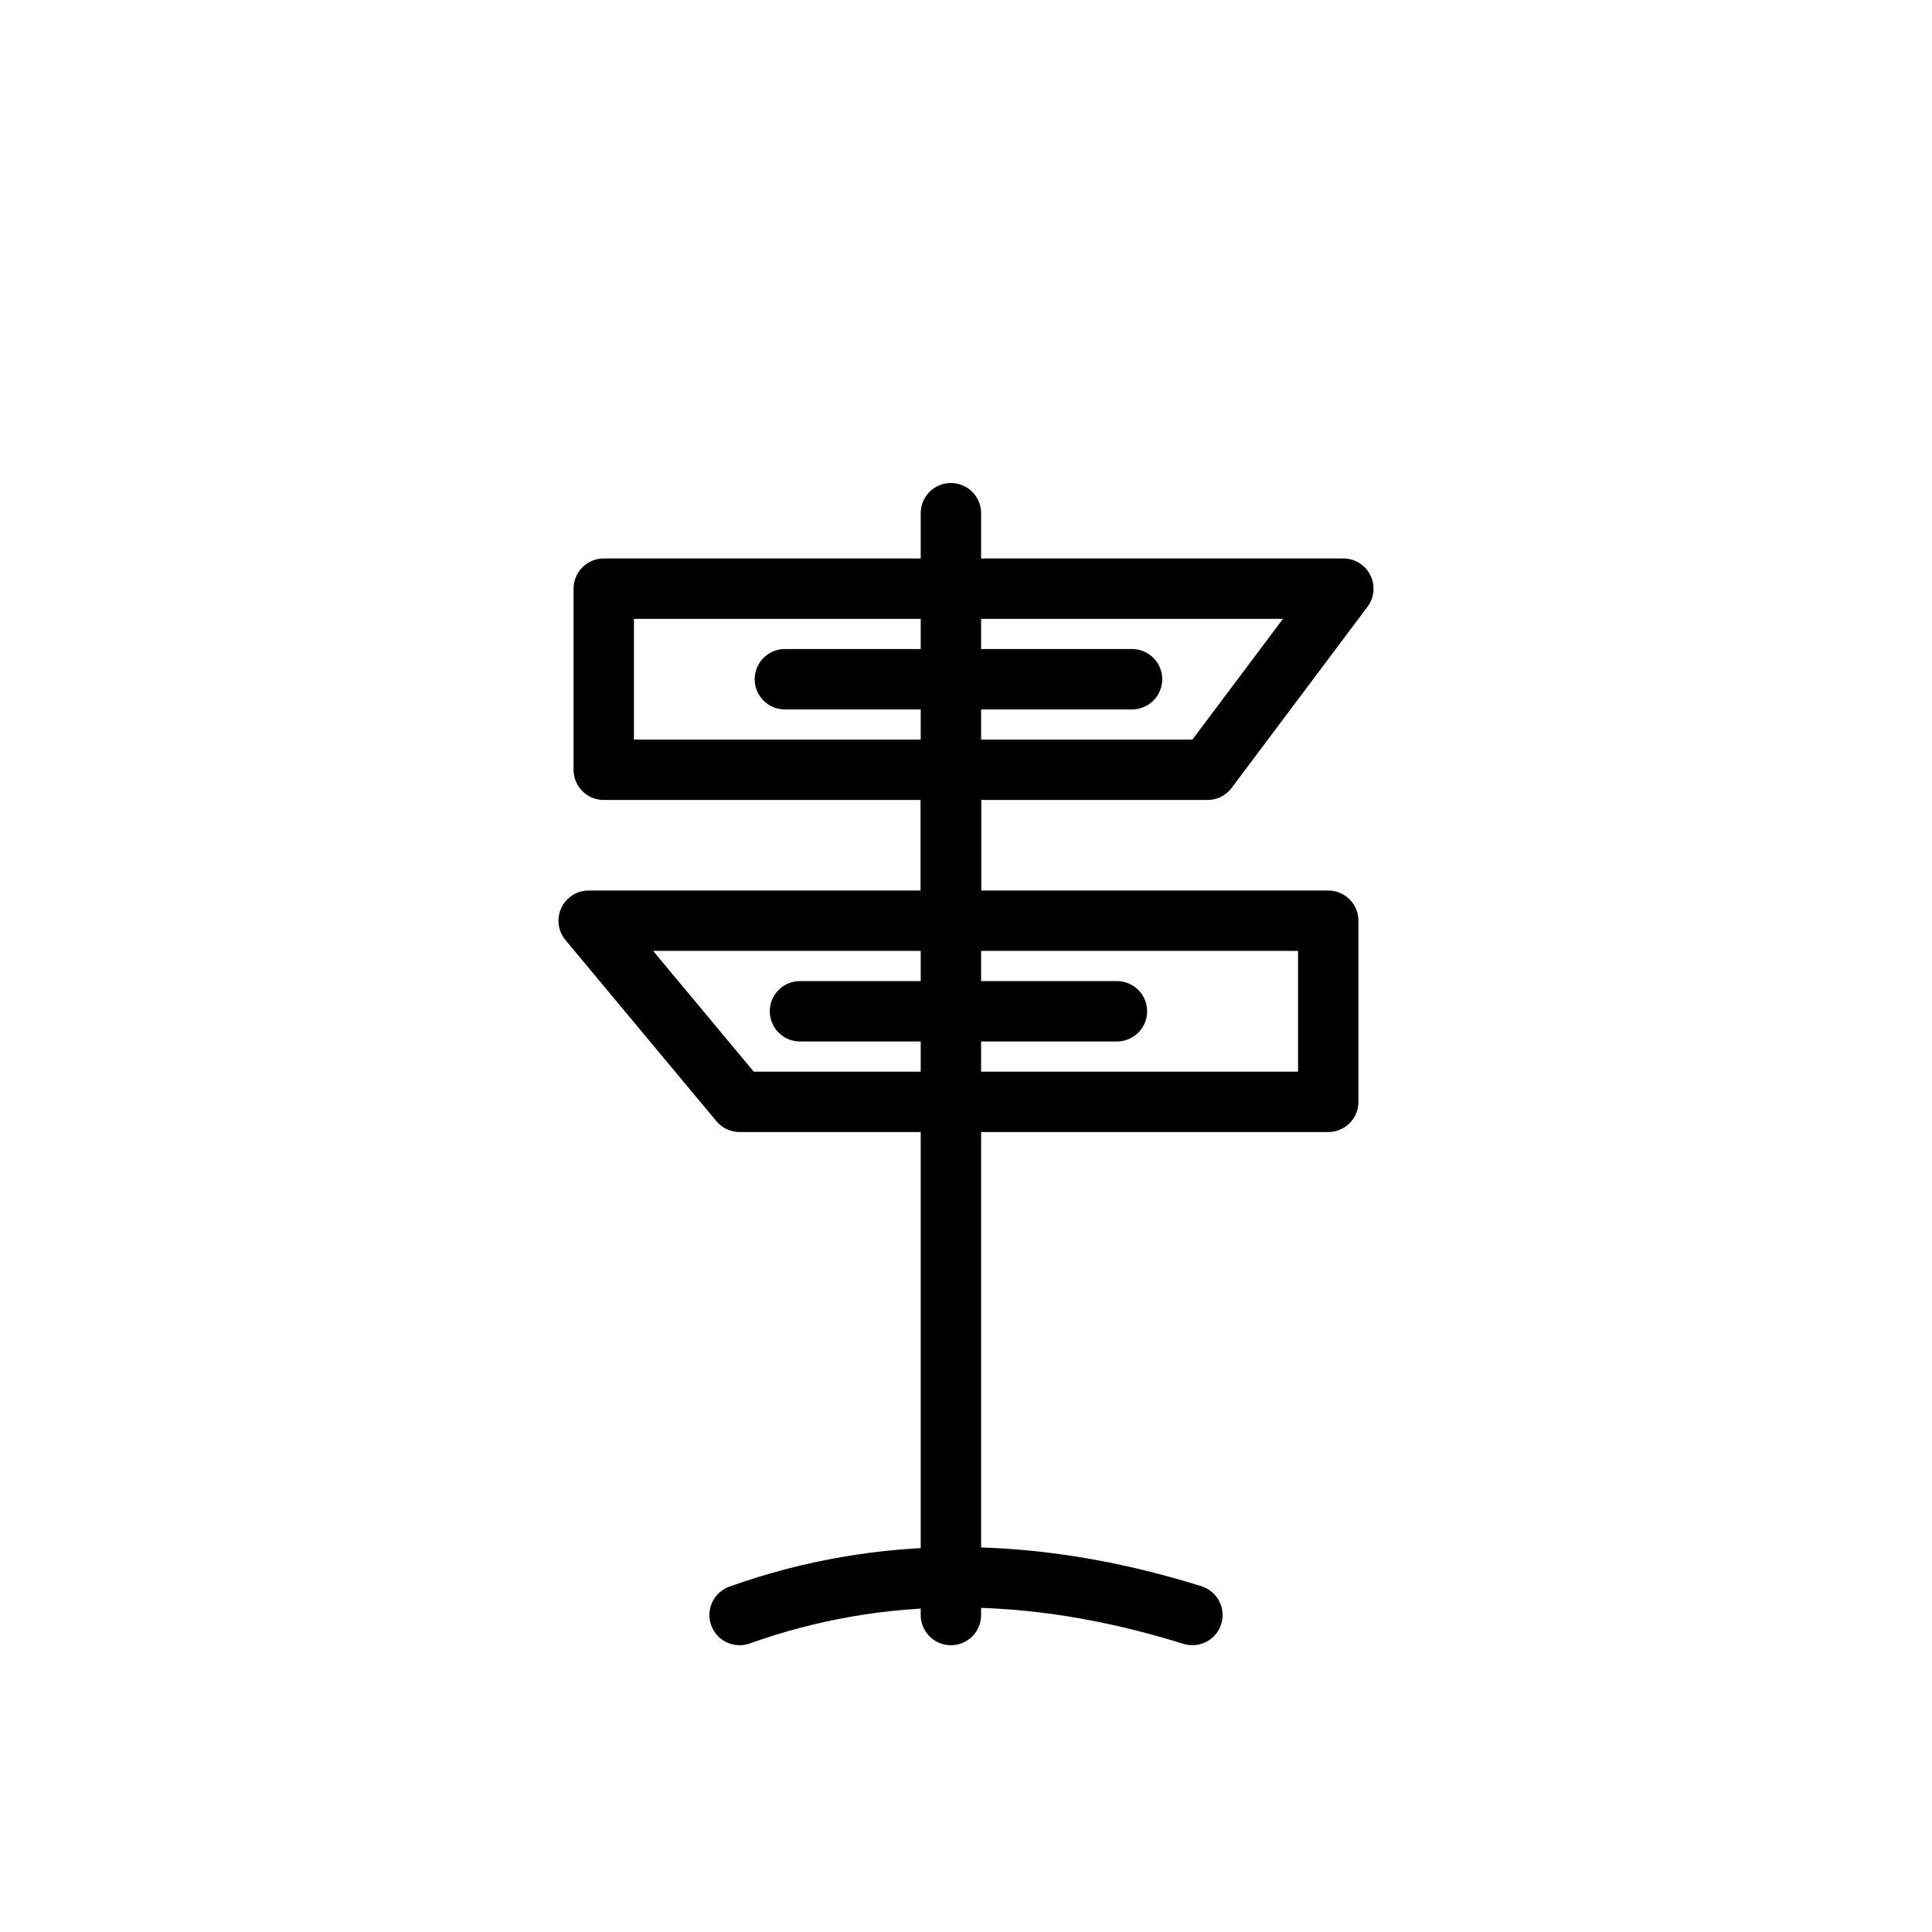
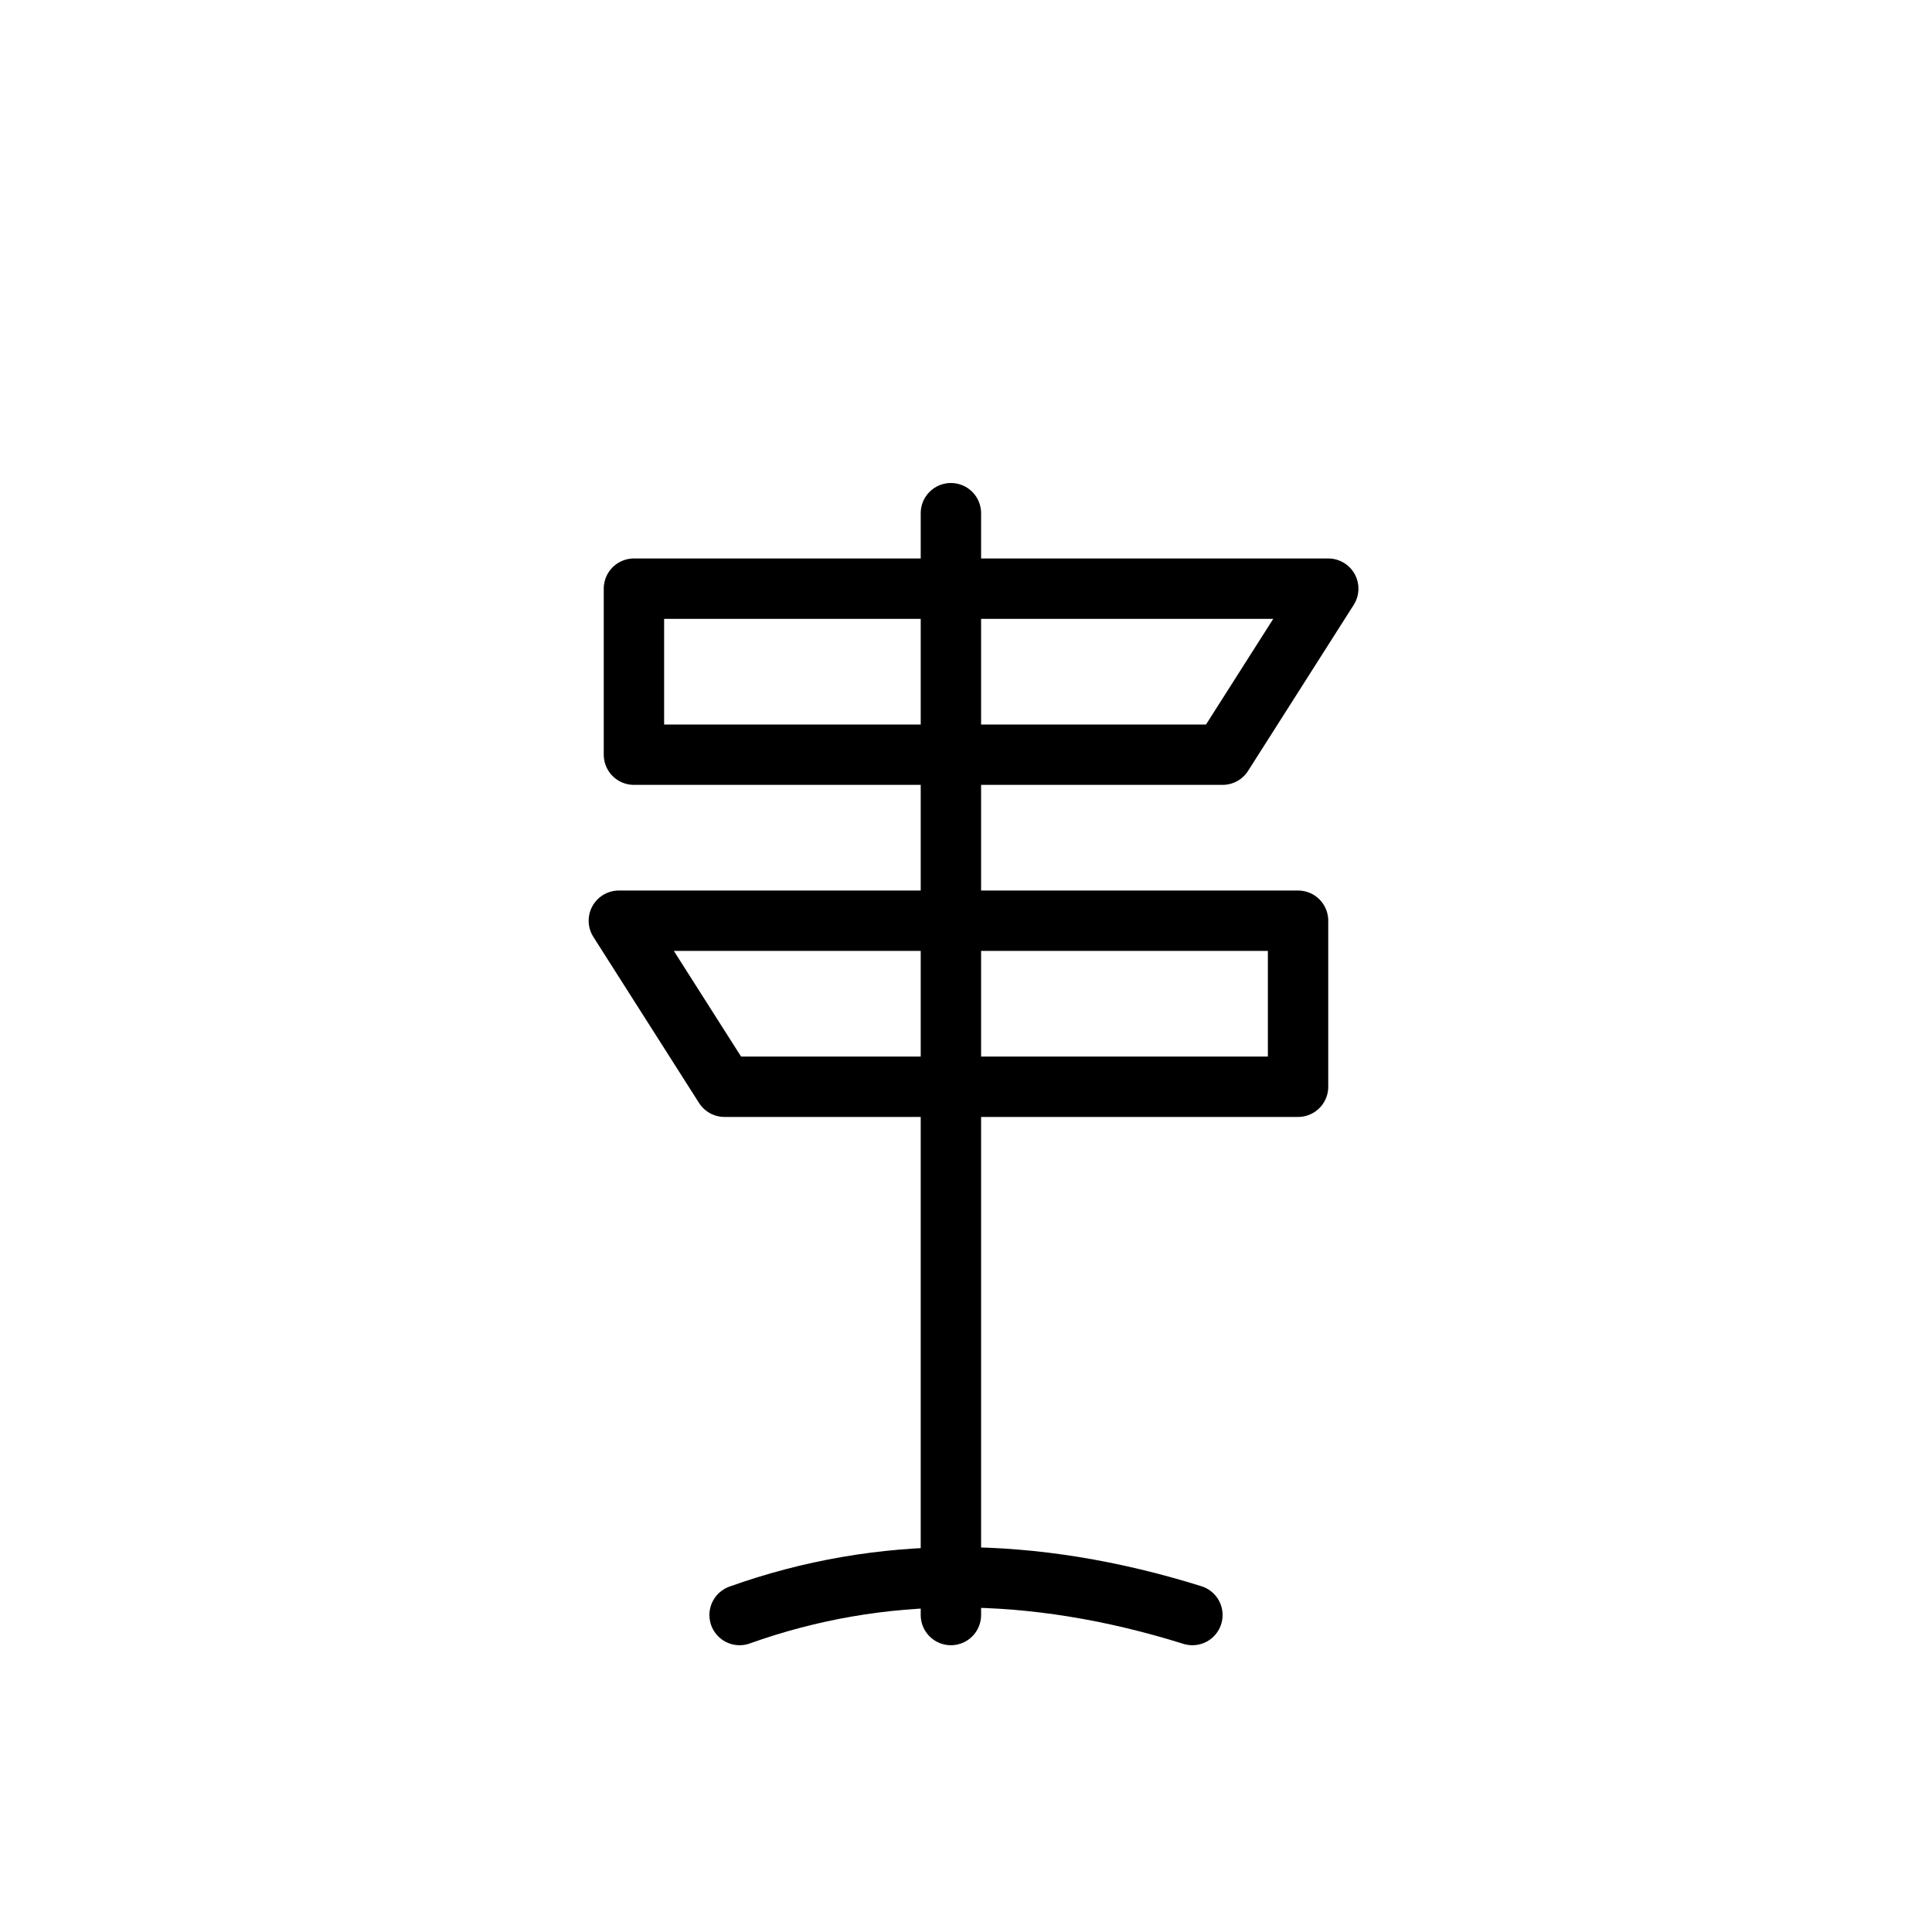
<svg xmlns="http://www.w3.org/2000/svg" viewBox="0 0 256 256">
  <path d="M 126 68 L 126 214" fill="none" stroke="currentColor" stroke-width="8" stroke-linecap="round" stroke-linejoin="round" />
-   <path d="M 80 78 L 178 78 L 160 102 L 80 102 Z" fill="none" stroke="currentColor" stroke-width="8" stroke-linecap="round" stroke-linejoin="round" />
-   <path d="M 176 122 L 78 122 L 98 146 L 176 146 Z" fill="none" stroke="currentColor" stroke-width="8" stroke-linecap="round" stroke-linejoin="round" />
-   <path d="M 104 90 L 150 90" fill="none" stroke="currentColor" stroke-width="8" stroke-linecap="round" stroke-linejoin="round" />
-   <path d="M 106 134 L 148 134" fill="none" stroke="currentColor" stroke-width="8" stroke-linecap="round" stroke-linejoin="round" />
-   <path d="M 126 106 L 126 122" fill="none" stroke="currentColor" stroke-width="8" stroke-linecap="round" stroke-linejoin="round" />
+   <path d="M 84 78 L 176 78 L 162 100 L 84 100 Z" fill="none" stroke="currentColor" stroke-width="8" stroke-linecap="round" stroke-linejoin="round" />
+   <path d="M 172 122 L 82 122 L 96 144 L 172 144 Z" fill="none" stroke="currentColor" stroke-width="8" stroke-linecap="round" stroke-linejoin="round" />
  <path d="M 98 214 Q 126 204 158 214" fill="none" stroke="currentColor" stroke-width="8" stroke-linecap="round" stroke-linejoin="round" />
</svg>
